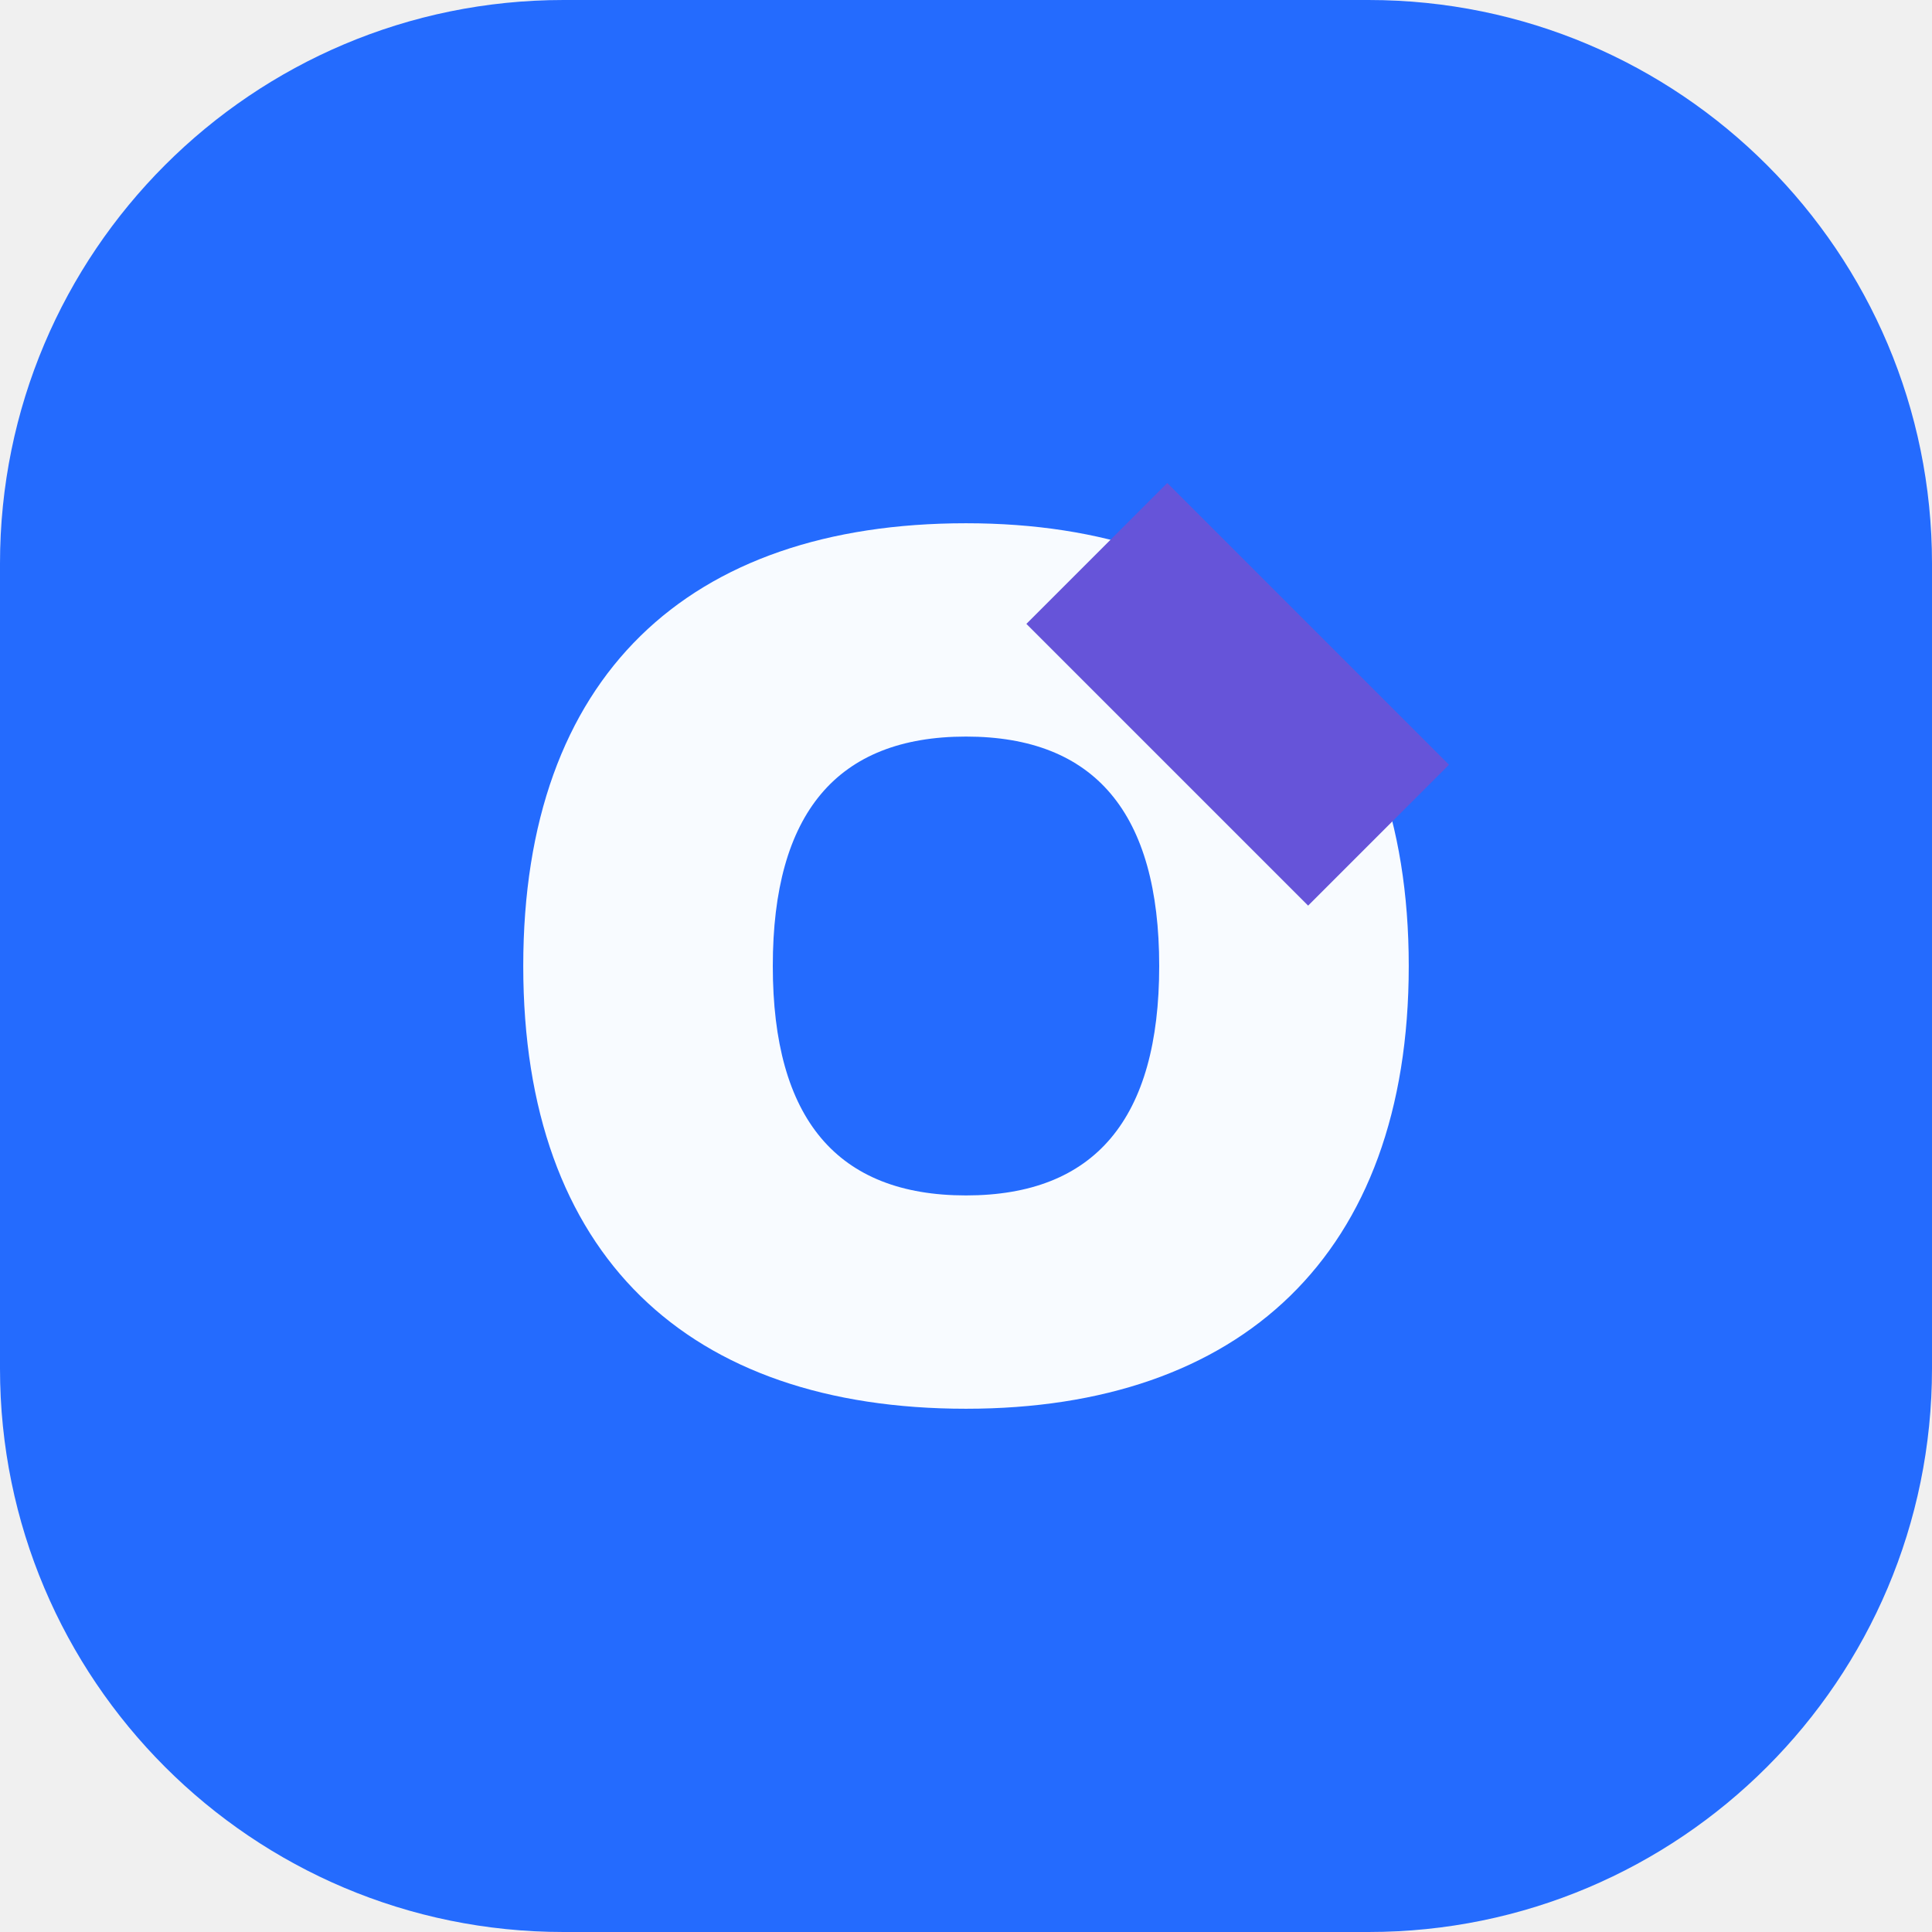
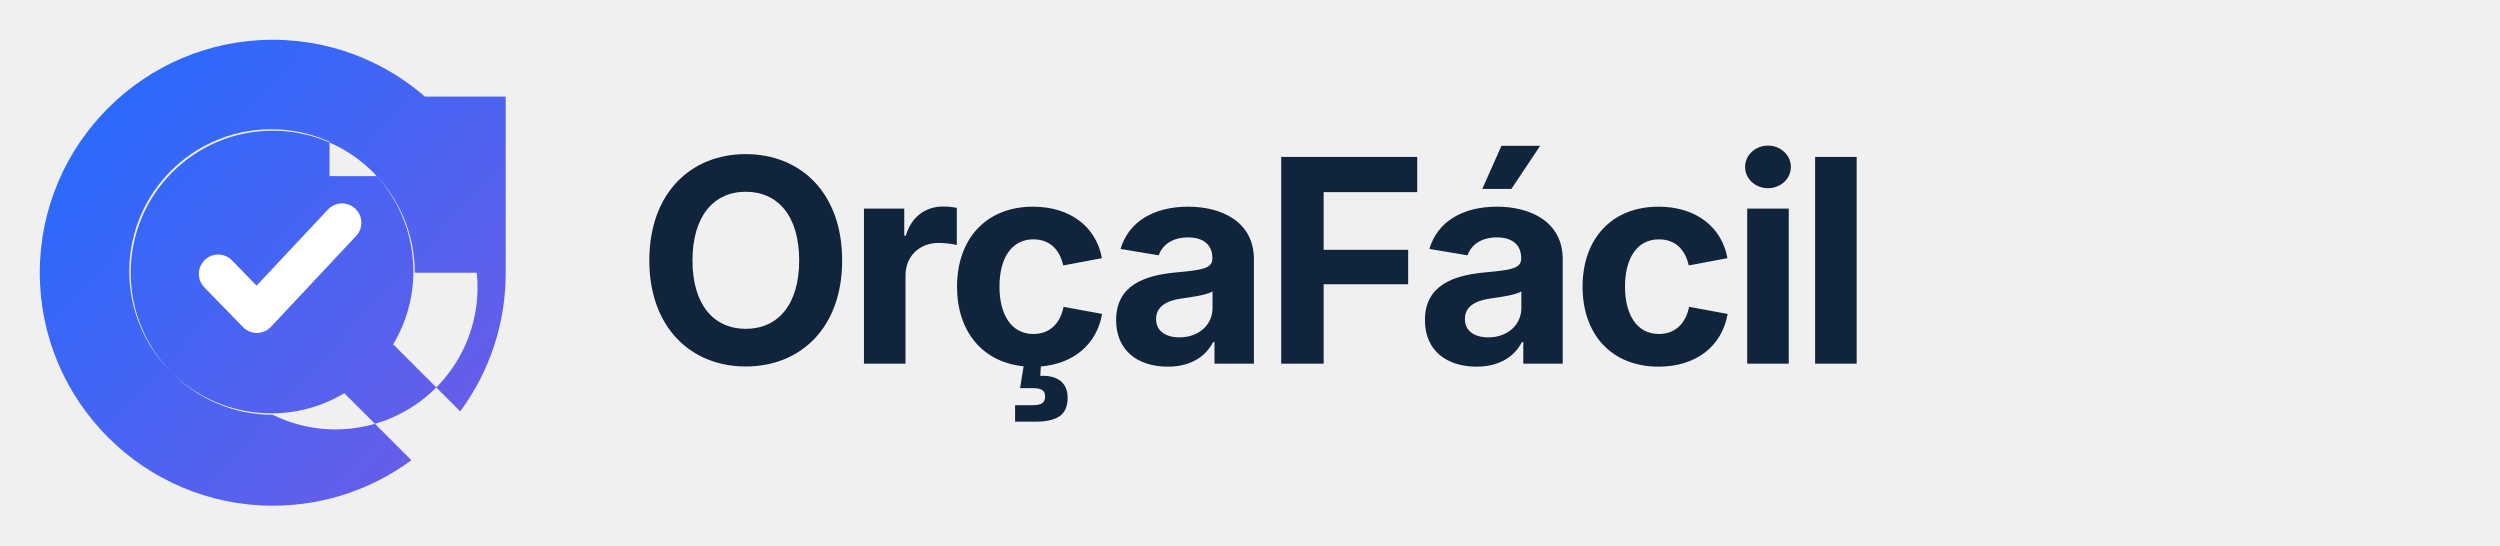
- <svg xmlns="http://www.w3.org/2000/svg" width="48" height="48" viewBox="0 0 48 48" role="img" aria-labelledby="title">
-   <rect width="48" height="48" rx="14" fill="#246BFE" />
-   <path d="M13 24c0-7.2 4.1-11 11-11 6.8 0 11 3.8 11 11s-4.2 11-11 11c-6.9 0-11-3.8-11-11Zm6.2 0c0 3.8 1.6 5.7 4.8 5.7s4.8-1.9 4.8-5.7-1.6-5.7-4.8-5.7-4.8 1.9-4.8 5.7Z" fill="#F8FBFF" />
-   <path d="m29 12 7 7-3.5 3.5-7-7z" fill="#6654D9" />
+ <svg xmlns="http://www.w3.org/2000/svg" width="220" height="48" viewBox="0 0 220 48" role="img" aria-labelledby="title">
+   <defs>
+     <linearGradient id="brand" x1="5" y1="7" x2="43" y2="42" gradientUnits="userSpaceOnUse">
+       <stop stop-color="#246BFE" />
+       <stop offset="1" stop-color="#6D5CE7" />
+     </linearGradient>
+   </defs>
+   <path d="M24 3.5C12.7 3.5 3.5 12.7 3.5 24S12.7 44.5 24 44.5c4.6 0 8.8-1.5 12.2-4l-5.9-5.9a12.5 12.5 0 1 1 4.3-4.3l5.9 5.9A20.4 20.4 0 0 0 44.5 24V8.5H29v7h8.3A12.5 12.5 0 0 1 24 36.5 12.5 12.5 0 1 1 36.5 24h8C44.5 12.7 35.3 3.5 24 3.5Z" fill="url(#brand)" />
+   <path d="m19.2 24.1 3.4 3.5 7.5-8" fill="none" stroke="#fff" stroke-width="3.4" stroke-linecap="round" stroke-linejoin="round" />
+   <text x="56" y="32" fill="#10243B" font-family="Inter,Arial,sans-serif" font-size="25" font-weight="750" letter-spacing="-.8">OrçaFácil</text>
</svg>
